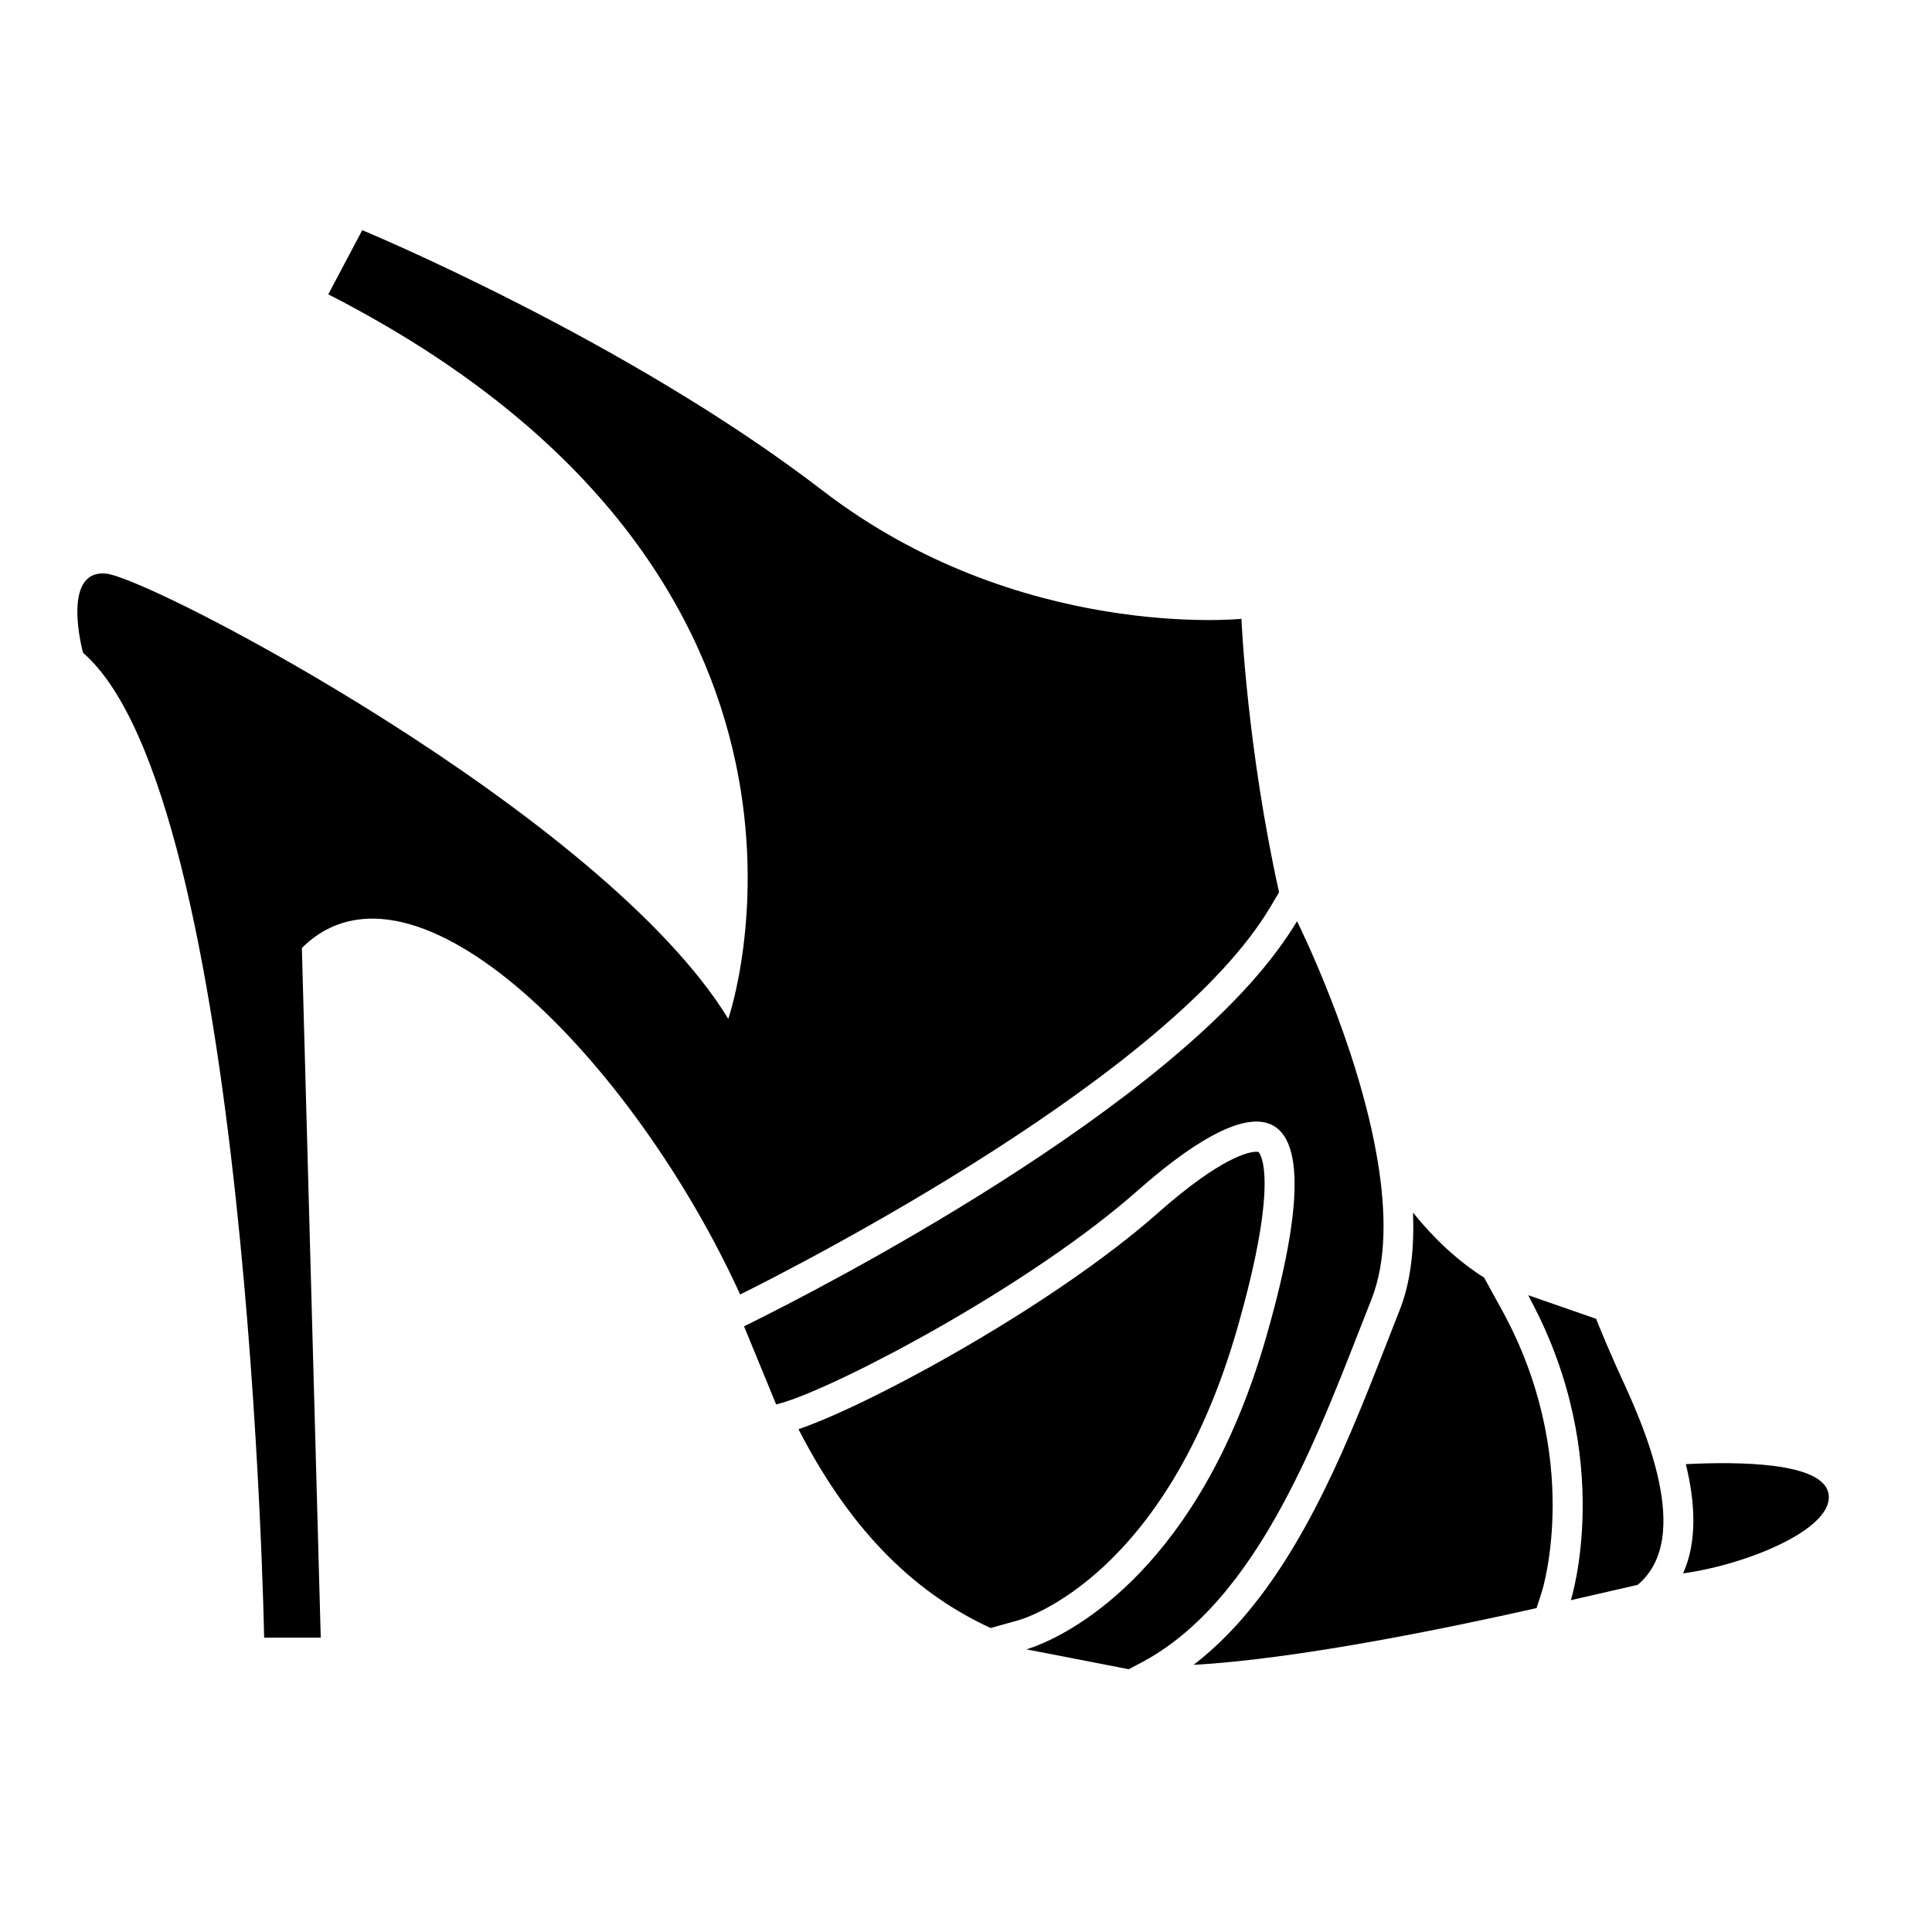
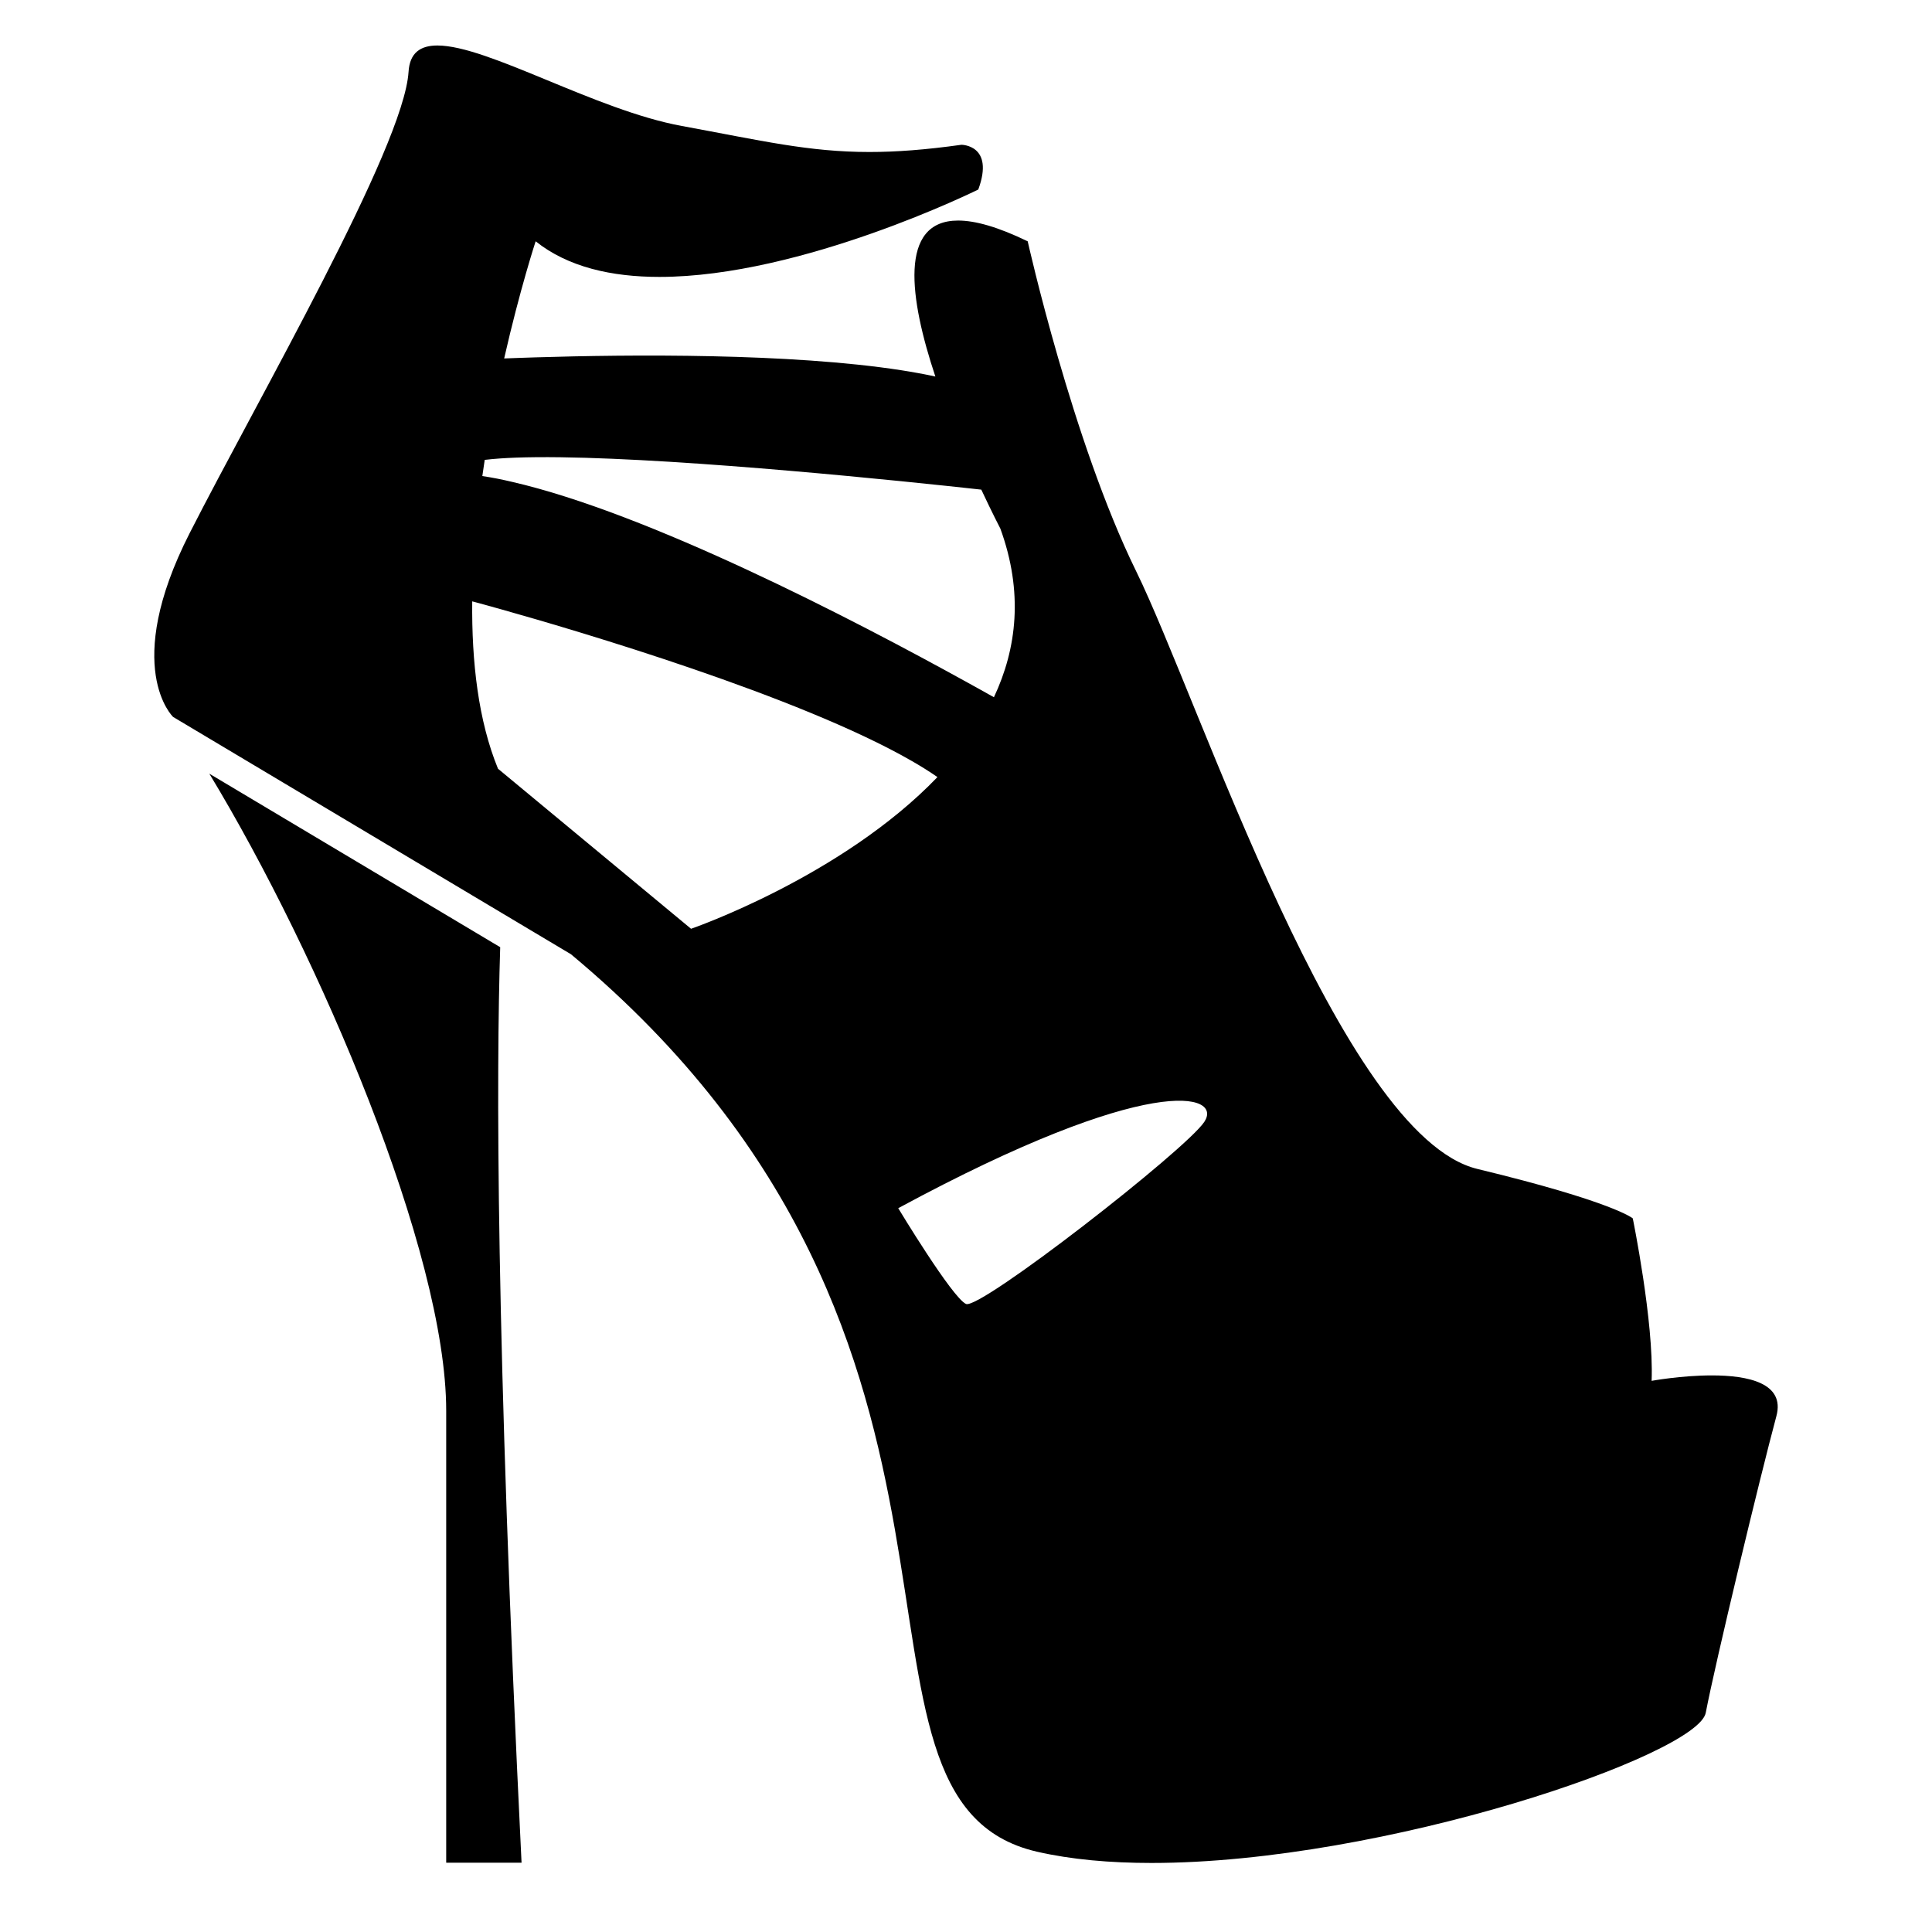
<svg xmlns="http://www.w3.org/2000/svg" version="1.1" id="Capa_1" x="0px" y="0px" width="64px" height="64px" viewBox="0 0 64 64" style="enable-background:new 0 0 64 64;" xml:space="preserve">
  <g>
-     <path d="M60.562,49.438c-0.248-0.993-2.93-1.027-4.717-0.936c0.304,1.233,0.392,2.546-0.09,3.618   C57.936,51.819,60.852,50.598,60.562,49.438z" />
-     <path d="M40.977,44.036c1.484-5.154,0.716-5.873,0.714-5.875c-0.005-0.002-0.029-0.008-0.072-0.008   c-0.227,0-1.132,0.147-3.269,2.034c-3.48,3.074-9.519,6.345-11.899,7.157c1.844,3.596,4.055,5.524,6.365,6.586l0.926-0.259   C33.94,53.616,38.62,52.22,40.977,44.036z" />
-     <path d="M51.083,52.703c0.014-0.043,1.365-4.406-1.334-9.315l-0.586-1.065c-0.877-0.555-1.658-1.29-2.355-2.154   c0.045,1.171-0.068,2.288-0.447,3.242c-0.137,0.344-0.276,0.701-0.418,1.066c-1.456,3.729-3.222,8.23-6.403,10.673   c3.402-0.188,8.326-1.196,11.361-1.88L51.083,52.703z" />
-     <path d="M10.625,54.25L10,31.403c3.719-3.693,11.003,3.78,14.519,11.479c2.07-1.031,14.295-7.288,17.585-12.873l0.266-0.452   c-1.069-4.828-1.246-9.057-1.246-9.057s-7.375,0.75-13.875-4.25S12,7.625,12,7.625L10.875,9.75c18.318,9.375,13.25,24,13.25,24   C20,27,5,19.125,3.5,19s-0.75,2.625-0.75,2.625c5.5,4.75,6,32.625,6,32.625H10.625z" />
-     <path d="M37.665,55.15c4.107-2.065,6.117-7.952,7.767-12.109c0.503-1.268,0.481-2.895,0.21-4.552   c-0.637-3.899-2.676-7.972-2.676-7.972c-0.082,0.139-0.176,0.279-0.267,0.419C38.895,36.718,26.861,42.839,24.921,43.8   c-0.172,0.085-0.274,0.135-0.274,0.135l1.064,2.589c0.085-0.019,0.192-0.051,0.305-0.087c1.994-0.637,8.123-3.864,11.672-6.999   c1.54-1.36,2.965-2.285,3.932-2.285c1.387,0,1.831,1.905,0.318,7.16c-2.183,7.582-6.379,9.727-7.59,10.202   c-0.213,0.084-0.345,0.122-0.345,0.122l3.387,0.658C37.484,55.252,37.572,55.196,37.665,55.15z" />
-     <path d="M54.25,52.5c0.118-0.097,0.219-0.204,0.31-0.318c0.726-0.904,0.625-2.296,0.272-3.613c-0.374-1.398-1.026-2.71-1.269-3.256   c-0.5-1.125-0.688-1.625-0.688-1.625l-2.25-0.782c0.03,0.054,0.052,0.107,0.081,0.16c2.819,5.277,1.33,9.942,1.33,9.942L54.25,52.5   z" />
+     <path d="M16.57,31.377l-9.636-5.748c3.645,6.017,7.847,15.865,7.847,21.101c0,5.823,0,14.974,0,14.974h2.496   C16.419,44.23,16.44,35.46,16.57,31.377z" />
+     <path d="M56.707,45.562c-1.012,0-1.995,0.18-1.995,0.18c0.078-1.95-0.624-5.381-0.624-5.381s-0.624-0.546-5.147-1.638   s-9.203-15.52-11.309-19.81c-2.106-4.289-3.588-10.919-3.588-10.919c-0.988-0.479-1.741-0.688-2.305-0.688   c-1.984,0-1.611,2.595-0.754,5.167c-0.181-0.039-0.368-0.077-0.561-0.112c-0.184-0.034-0.373-0.066-0.567-0.096   c-3.681-0.571-8.97-0.524-12.119-0.427c-0.179,0.006-0.35,0.011-0.514,0.017c-0.185,0.006-0.358,0.013-0.523,0.019   c0.523-2.299,1.043-3.881,1.043-3.881c1.072,0.858,2.525,1.18,4.101,1.18c4.727,0,10.562-2.895,10.562-2.895   c0.546-1.482-0.558-1.482-0.558-1.482c-1.193,0.167-2.165,0.239-3.048,0.239c-2.012,0-3.565-0.375-6.22-0.863   c-2.859-0.525-6.416-2.665-8.092-2.665c-0.564,0-0.916,0.243-0.955,0.871C13.377,4.876,8.542,13.221,6.28,17.666   s-0.546,6.083-0.546,6.083l10.88,6.49l2.3,1.372c15.52,12.931,7.955,28.014,15.442,29.73c1.131,0.259,2.417,0.372,3.788,0.372   c7.712,0,18.096-3.583,18.361-4.974c0.312-1.638,1.794-7.799,2.34-9.827C59.141,45.814,57.904,45.562,56.707,45.562z    M16.057,15.234c0.159-0.019,0.332-0.035,0.521-0.048c0.159-0.011,0.327-0.019,0.504-0.026c3.541-0.129,10.629,0.551,14.25,0.933   c0.208,0.022,0.405,0.043,0.588,0.063c0.212,0.023,0.411,0.044,0.587,0.064c0.367,0.784,0.631,1.29,0.631,1.29   c0.766,2.106,0.548,3.969-0.213,5.587c-0.139-0.078-0.286-0.16-0.436-0.244c-0.142-0.079-0.288-0.16-0.439-0.243   c-3.845-2.126-10.576-5.611-15.088-6.648c-0.164-0.038-0.328-0.075-0.486-0.106c-0.171-0.034-0.335-0.061-0.498-0.086   C16.003,15.589,16.029,15.411,16.057,15.234z M16.497,25.465c-0.651-1.586-0.875-3.533-0.854-5.544l0.117,0.031   c0,0,0.142,0.038,0.388,0.106c0.134,0.037,0.296,0.082,0.491,0.137c2.517,0.708,9.818,2.861,13.552,5.006   c0.151,0.086,0.296,0.173,0.434,0.259c0.151,0.094,0.294,0.188,0.429,0.282c-3.172,3.307-8.162,5.025-8.162,5.025L16.497,25.465z    M39.894,37.164c-0.624,0.936-7.435,6.239-7.894,6.031c-0.458-0.208-2.245-3.172-2.245-3.172   C38.126,35.5,40.517,36.228,39.894,37.164z" />
  </g>
</svg>
